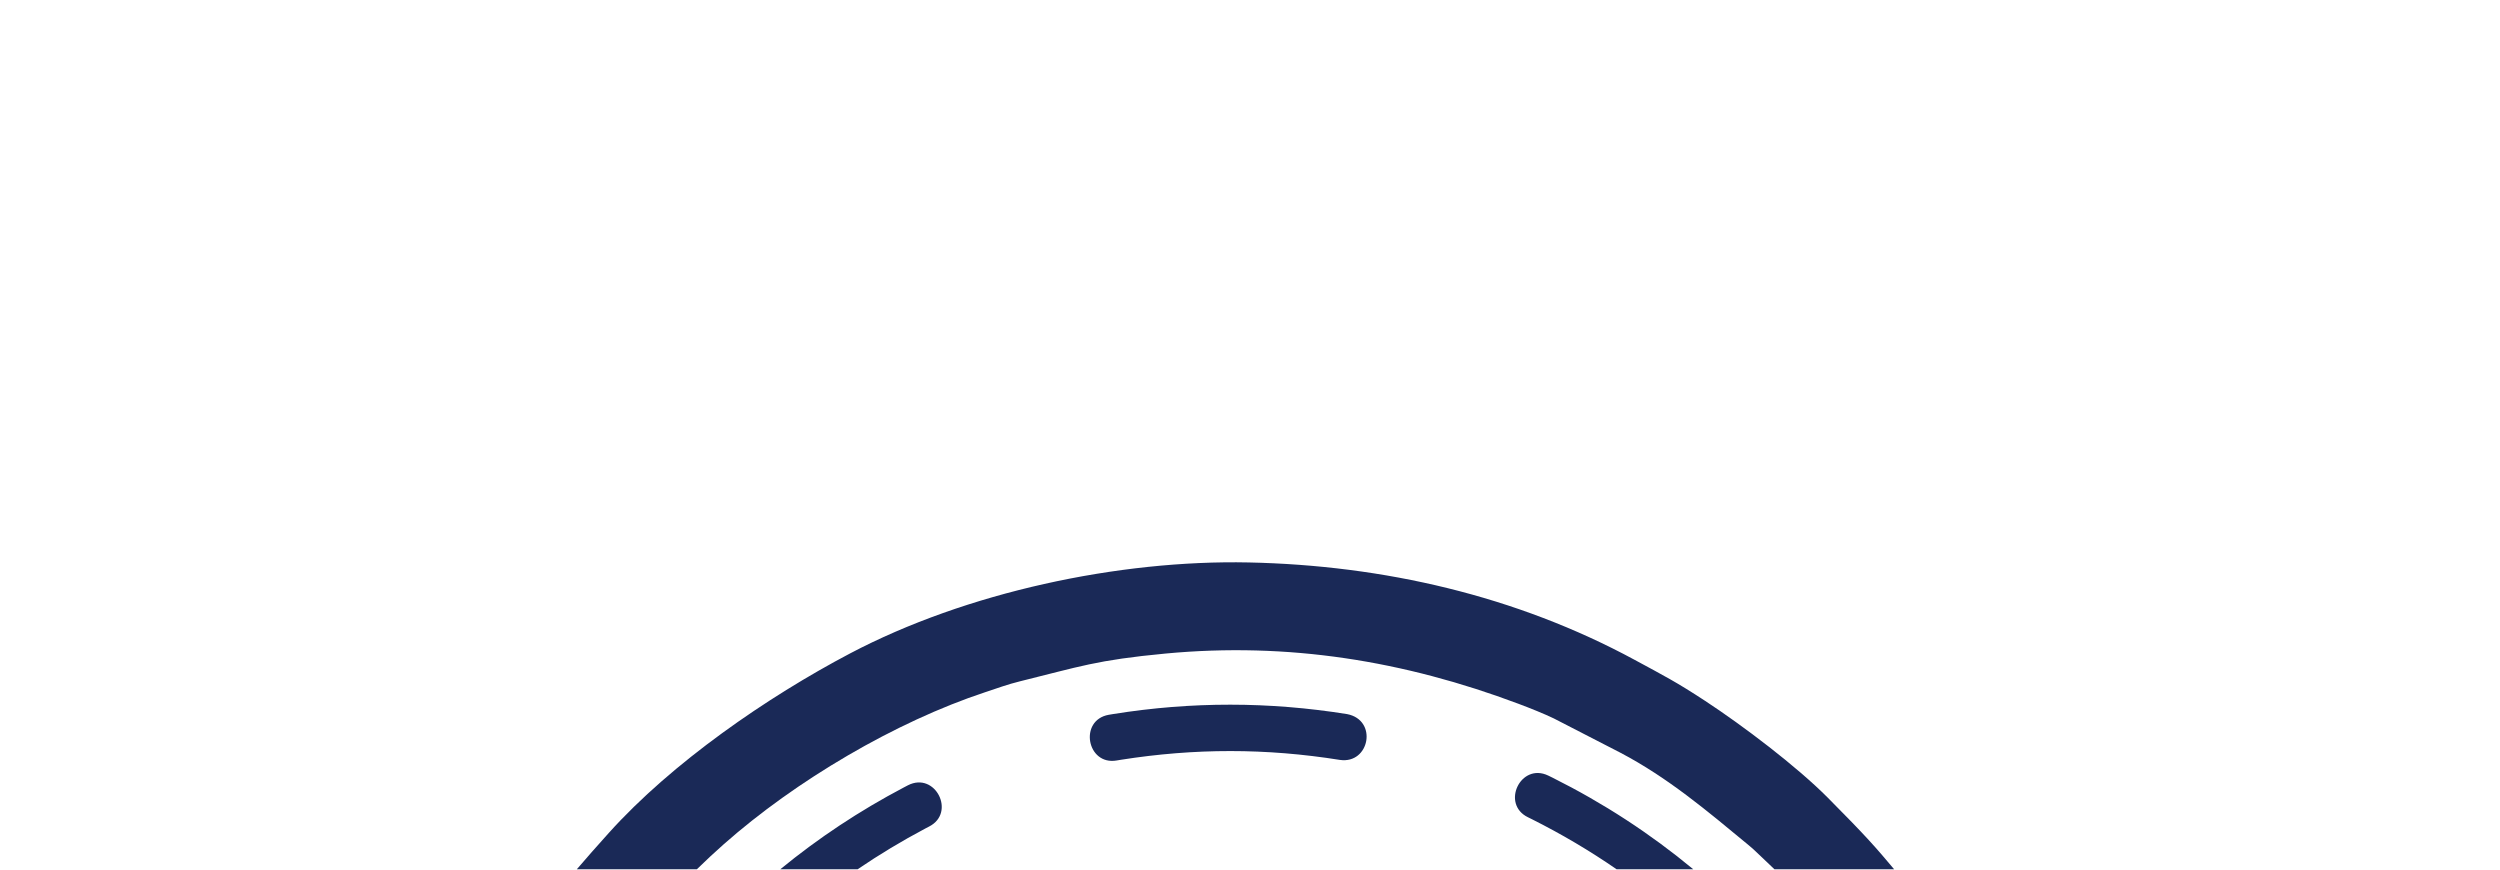
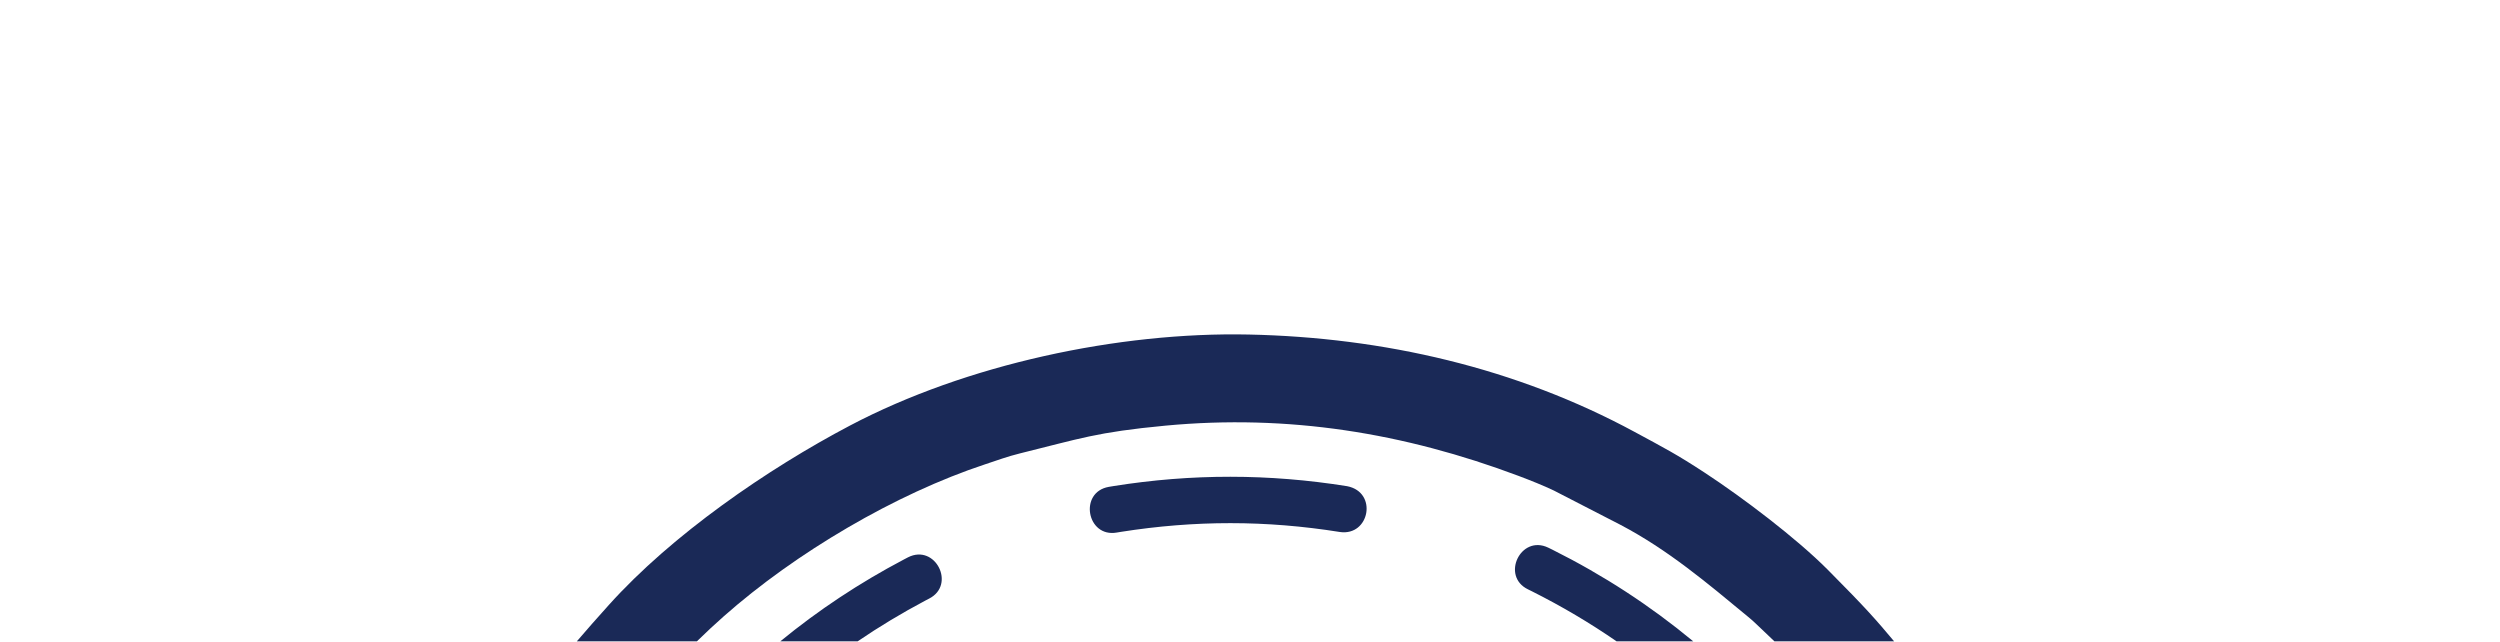
- <svg xmlns="http://www.w3.org/2000/svg" xml:space="preserve" width="1921px" height="668px" version="1.0" style="shape-rendering:geometricPrecision; text-rendering:geometricPrecision; image-rendering:optimizeQuality; fill-rule:evenodd; clip-rule:evenodd" viewBox="0 0 1920.16 667.55">
+ <svg xmlns="http://www.w3.org/2000/svg" xml:space="preserve" width="1921px" height="493px" version="1.0" style="shape-rendering:geometricPrecision; text-rendering:geometricPrecision; image-rendering:optimizeQuality; fill-rule:evenodd; clip-rule:evenodd" viewBox="0 0 1920.16 492.36">
  <defs>
    <style type="text/css">
   
    .fil0 {fill:none}
    .fil1 {fill:#1A2957}
    .fil2 {fill:#1A2957;fill-rule:nonzero}
   
  </style>
  </defs>
  <g id="Слой_x0020_1">
-     <rect class="fil0" y="-0.01" width="1920.16" height="667.55" />
-     <g id="_1662160567232">
-       <path class="fil1" d="M535.27 667.55c6.78,-6.63 13.63,-13.02 20.52,-19.11 55.21,-48.86 131.92,-94.09 200.94,-116.88 9.56,-3.15 16.95,-5.95 26.73,-8.36 45.81,-11.28 58.61,-16.3 111.66,-21.3 94.16,-8.88 183.07,5.49 271.16,38.57 9.2,3.46 19.38,7.54 27.18,11.27l51.16 26.34c36.43,19.13 66.61,44.68 97.76,70.42 4.99,4.12 5.91,5.25 10.4,9.45 3.48,3.26 6.83,6.44 10.08,9.6l91.93 0c-13.76,-16.39 -20.94,-24.78 -50.89,-54.91 -24.02,-24.17 -65.16,-55.32 -94.31,-74.44 -22.07,-14.48 -31.58,-19.29 -53.97,-31.41 -91.14,-49.34 -193.12,-72.69 -296.57,-74.87 -99.81,-2.1 -216.94,22.9 -306.18,69.9 -63.43,33.4 -136.77,83.89 -185.29,137.87 -9.17,10.2 -17.23,19.31 -24.53,27.86l92.22 0z" />
-       <path class="fil2" d="M1029.18 583.59c22.78,3.3 29.21,-30.61 5.5,-35.19 -60.01,-9.6 -119.39,-9.67 -179.41,-0.09l-3.66 0.61c-23.18,4.09 -16.88,39.13 6.12,35.09l3.21 -0.53c56.67,-8.93 111.59,-8.95 168.24,0.11zm271.32 83.96l-58.9 0c-20.52,-14.18 -42.11,-26.93 -65.02,-38.44l-2.92 -1.44c-21.06,-10.08 -5.78,-42.25 15.45,-32.08l3.34 1.63c39.05,19.52 74.93,42.88 108.05,70.33zm-641.74 0l-59.41 0c29.26,-23.99 60.76,-44.87 94.79,-62.8l3.29 -1.72c21,-10.64 37,21.19 16.15,31.74l-2.88 1.5c-18.13,9.62 -35.4,20.01 -51.94,31.28z" />
+     <rect class="fil0" width="1920.16" height="492.36" />
+     <g id="_1483259131712">
+       <path class="fil1" d="M535.27 492.36c6.78,-6.63 13.63,-13.02 20.52,-19.11 55.21,-48.86 131.92,-94.09 200.94,-116.88 9.56,-3.15 16.95,-5.95 26.73,-8.36 45.81,-11.28 58.61,-16.3 111.66,-21.3 94.16,-8.88 183.07,5.49 271.16,38.57 9.2,3.46 19.38,7.54 27.18,11.27l51.16 26.34c36.43,19.13 66.61,44.68 97.76,70.42 4.99,4.12 5.91,5.25 10.4,9.45 3.48,3.26 6.83,6.44 10.08,9.6l91.93 0c-13.76,-16.39 -20.94,-24.78 -50.89,-54.91 -24.02,-24.17 -65.16,-55.32 -94.31,-74.44 -22.07,-14.48 -31.58,-19.29 -53.97,-31.41 -91.14,-49.34 -193.12,-72.69 -296.57,-74.87 -99.81,-2.1 -216.94,22.9 -306.18,69.9 -63.43,33.4 -136.77,83.89 -185.29,137.87 -9.17,10.2 -17.23,19.31 -24.53,27.86l92.22 0z" />
+       <path class="fil2" d="M1029.18 408.4c22.78,3.3 29.21,-30.61 5.5,-35.19 -60.01,-9.6 -119.39,-9.67 -179.41,-0.09l-3.66 0.61c-23.18,4.09 -16.88,39.13 6.12,35.09l3.21 -0.53c56.67,-8.93 111.59,-8.95 168.24,0.11zm271.32 83.96l-58.9 0c-20.52,-14.18 -42.11,-26.93 -65.02,-38.44l-2.92 -1.44c-21.06,-10.08 -5.78,-42.25 15.45,-32.08l3.34 1.63c39.05,19.52 74.93,42.88 108.05,70.33zm-641.74 0l-59.41 0c29.26,-23.99 60.76,-44.87 94.79,-62.8l3.29 -1.72c21,-10.64 37,21.19 16.15,31.74l-2.88 1.5c-18.13,9.62 -35.4,20.01 -51.94,31.28z" />
    </g>
  </g>
</svg>
